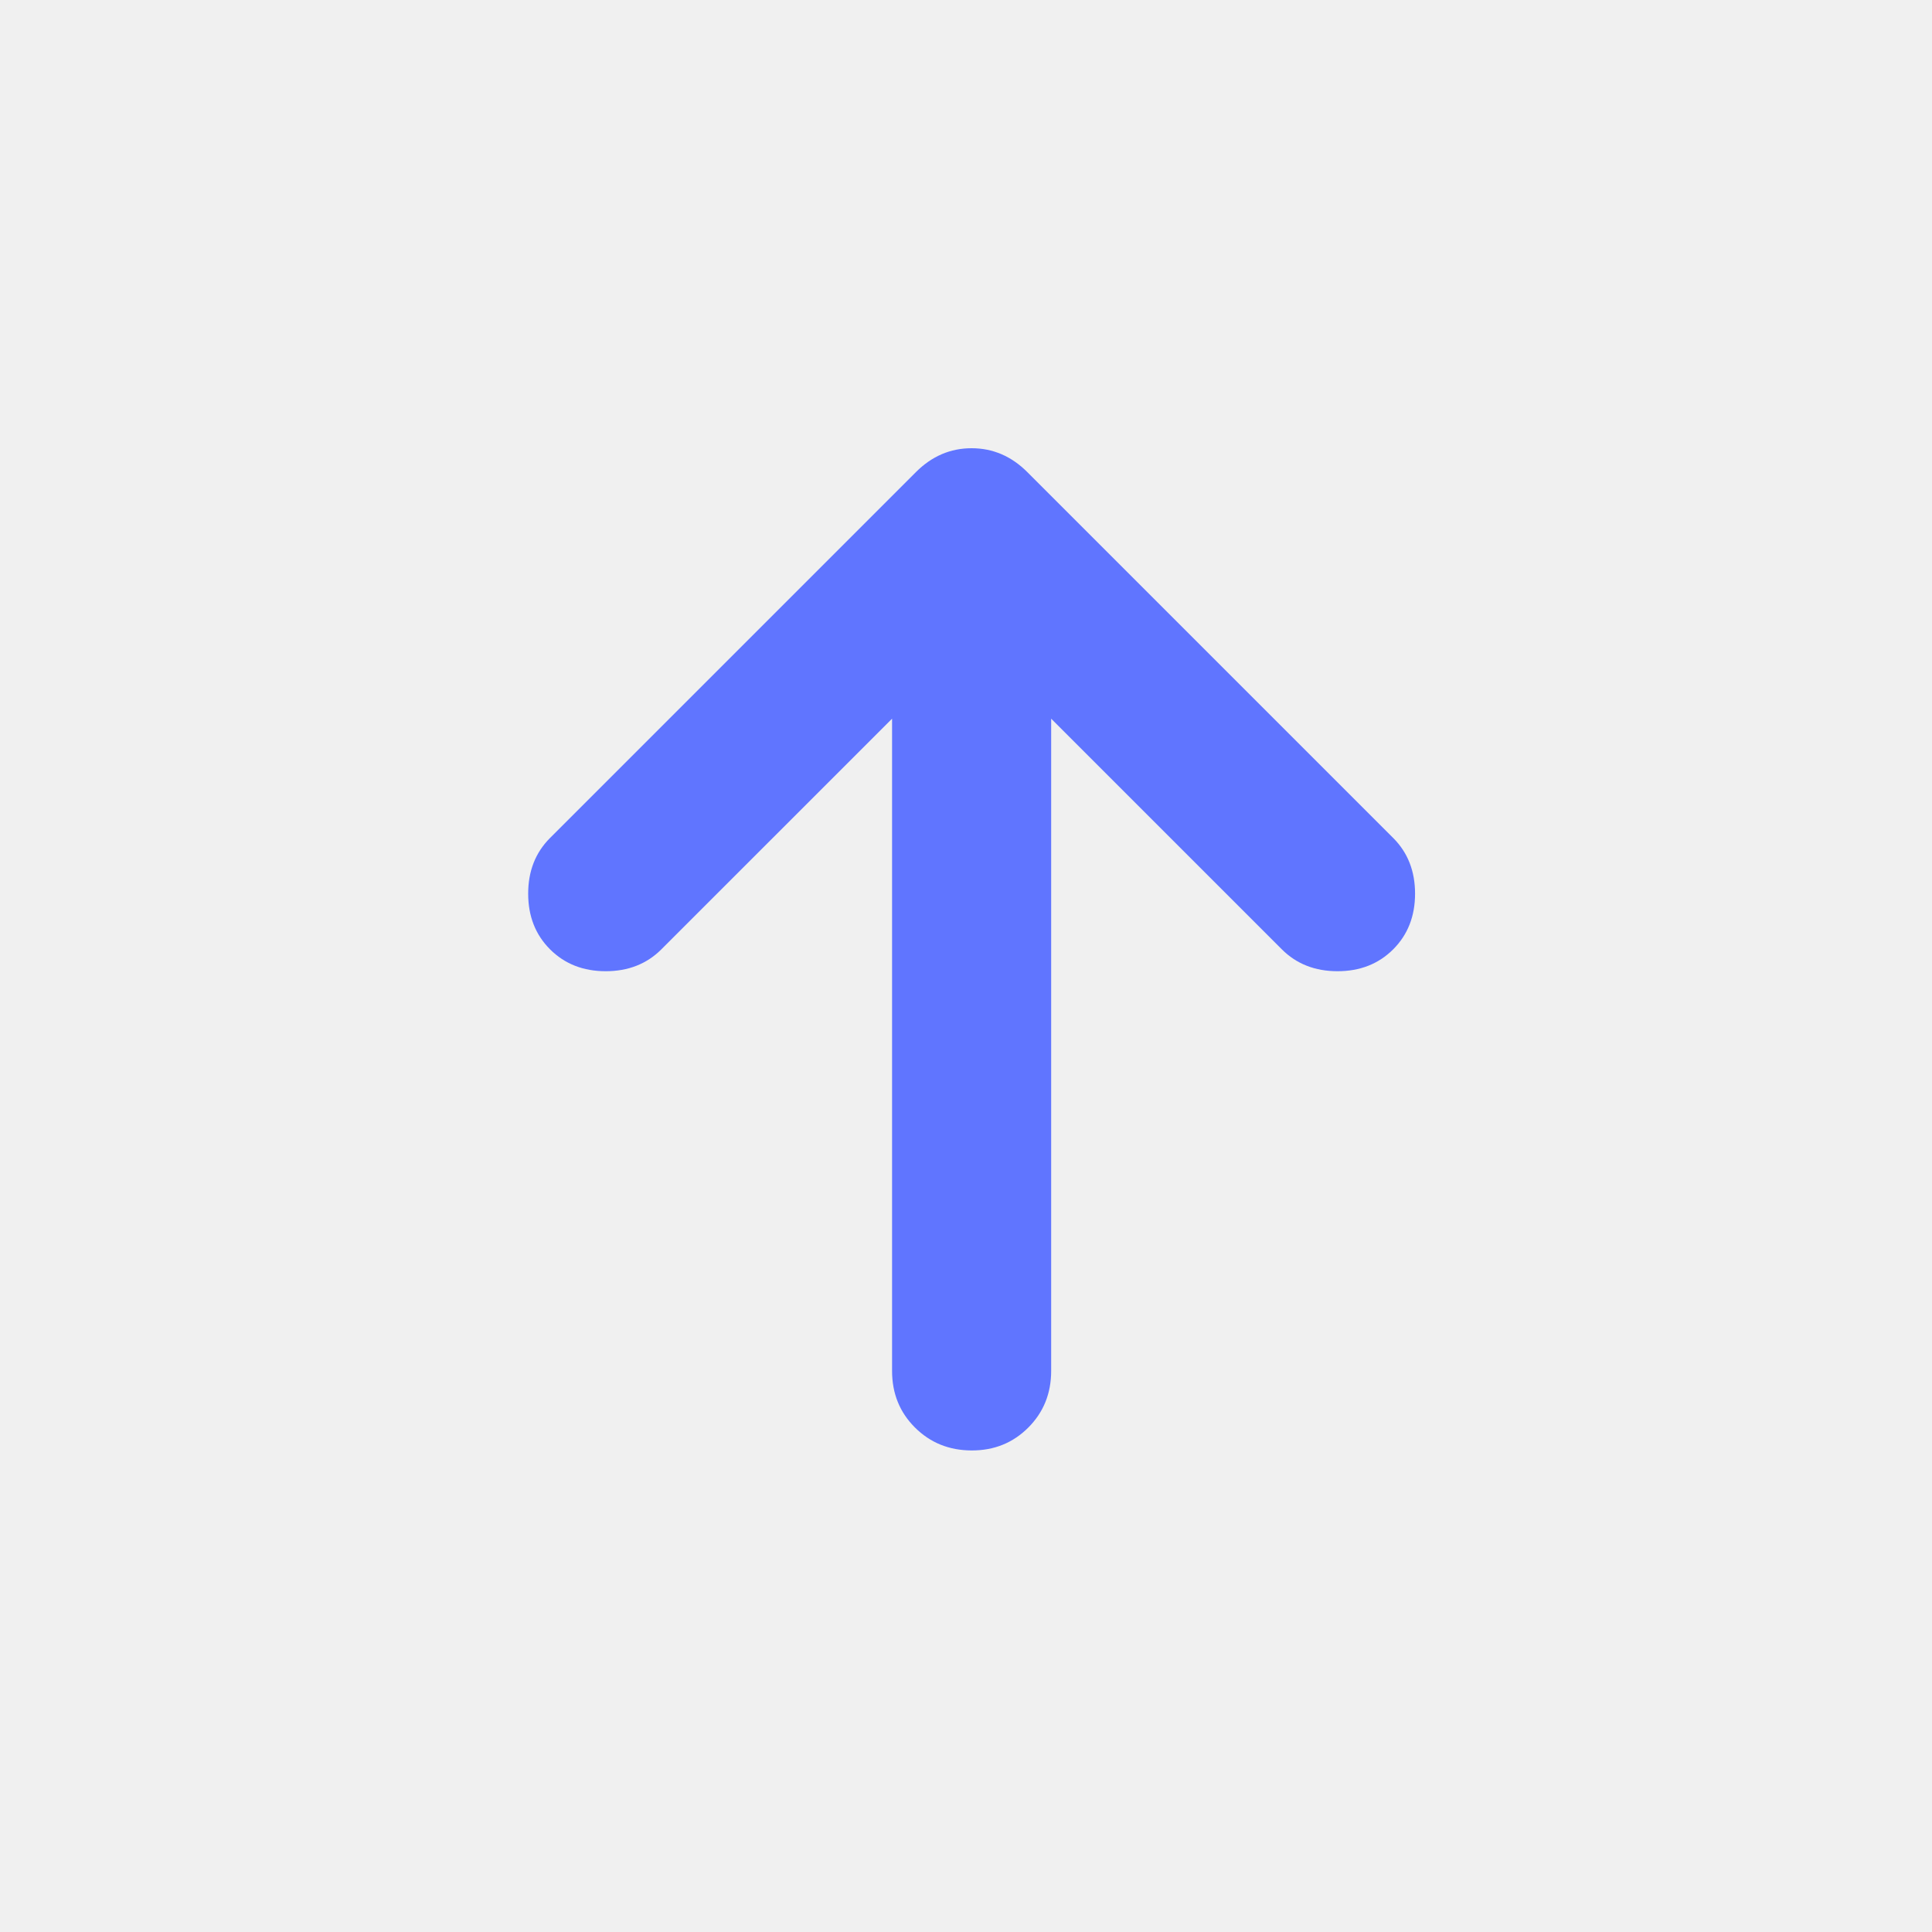
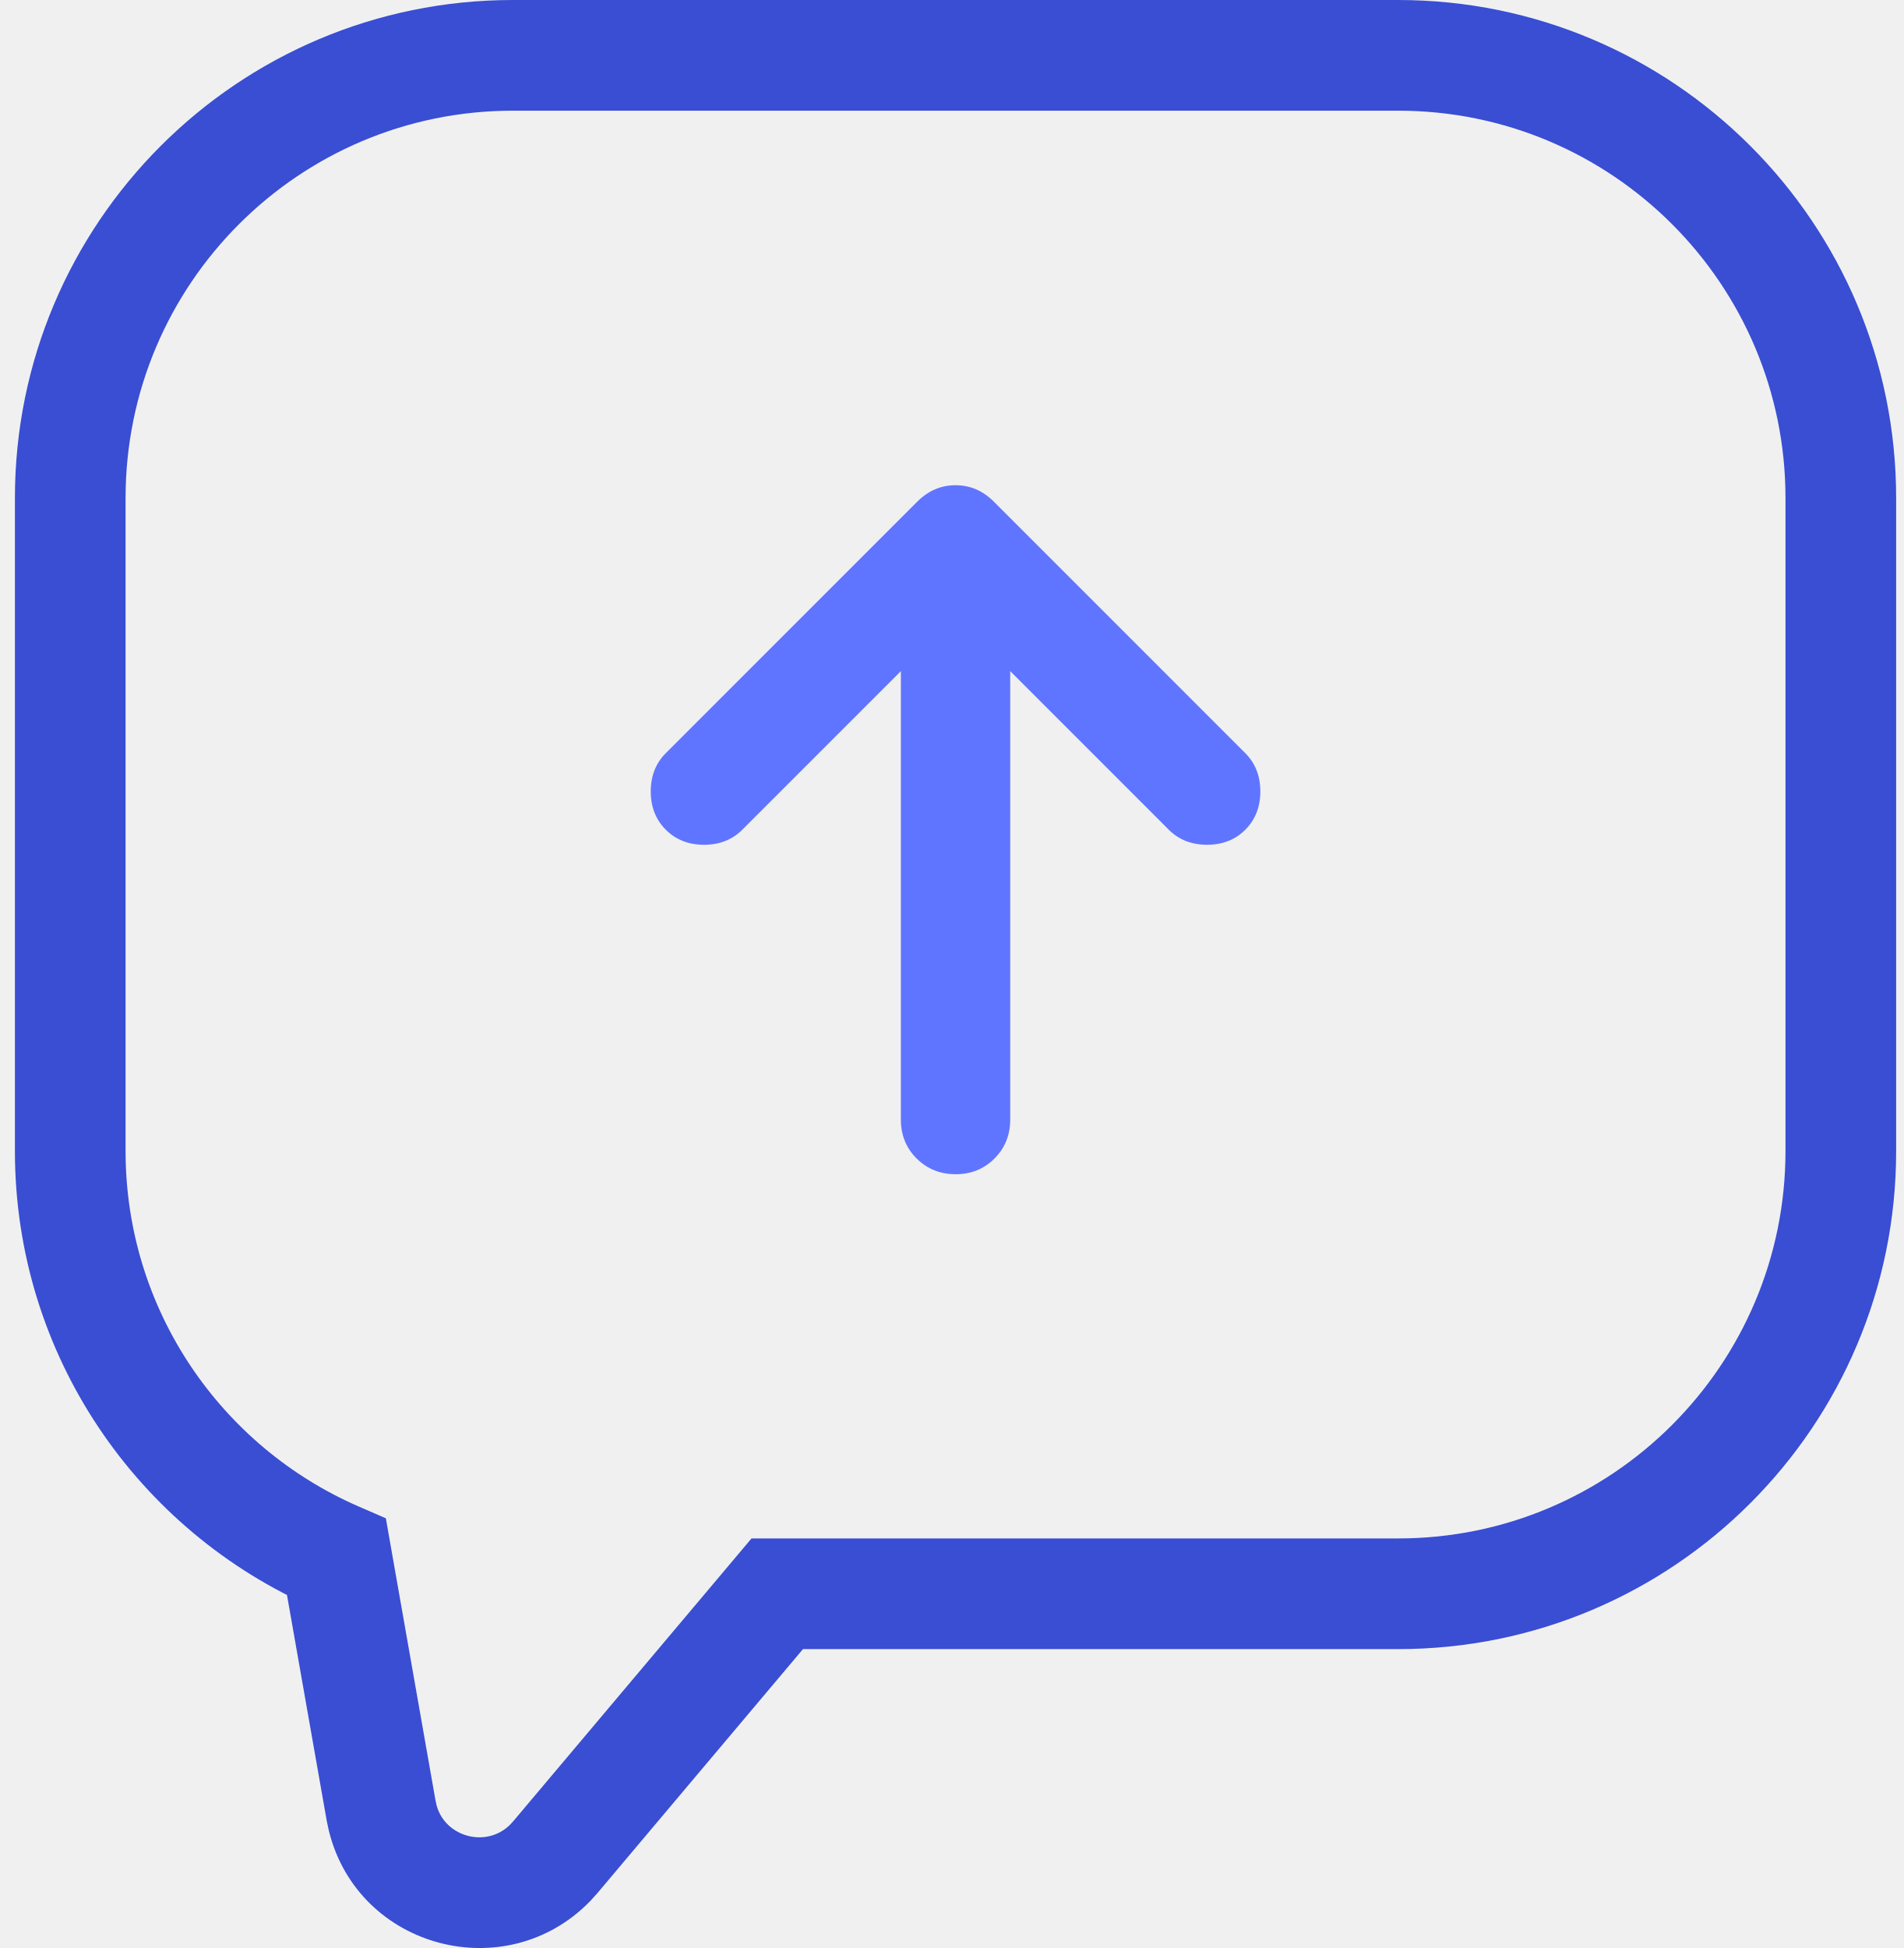
- <svg xmlns="http://www.w3.org/2000/svg" width="60" height="60" viewBox="0 0 60 60" fill="none">
-   <g clip-path="url(#clip0_297_3513)">
-     <path d="M27.704 22.319L20.54 29.482C20.087 29.935 19.511 30.162 18.811 30.162C18.111 30.162 17.535 29.935 17.082 29.482C16.629 29.029 16.403 28.453 16.403 27.753C16.403 27.053 16.629 26.477 17.082 26.024L28.445 14.661C28.939 14.167 29.516 13.92 30.174 13.92C30.833 13.92 31.41 14.167 31.904 14.661L43.267 26.024C43.72 26.477 43.946 27.053 43.946 27.753C43.946 28.453 43.72 29.029 43.267 29.482C42.814 29.935 42.237 30.162 41.538 30.162C40.838 30.162 40.261 29.935 39.808 29.482L32.645 22.319V42.575C32.645 43.275 32.407 43.862 31.933 44.336C31.459 44.81 30.873 45.047 30.174 45.045C29.476 45.043 28.89 44.806 28.416 44.334C27.941 43.861 27.704 43.275 27.704 42.575V22.319Z" fill="#6075FF" />
+ <svg xmlns="http://www.w3.org/2000/svg" width="86" height="88" viewBox="0 0 86 88" fill="none">
+   <path d="M35.119 71.998V69.498H33.956L33.207 70.387L35.119 71.998ZM25.099 83.888L26.951 85.568L26.982 85.534L27.011 85.499L25.099 83.888ZM24.862 84.15L26.651 85.897L26.683 85.864L26.714 85.829L24.862 84.15ZM17.294 82.138L14.85 82.664L14.86 82.707L14.871 82.751L17.294 82.138ZM17.22 81.793L14.758 82.226L14.766 82.273L14.776 82.319L17.22 81.793ZM15.205 70.346L17.667 69.912L17.434 68.589L16.202 68.053L15.205 70.346ZM63.174 2.5V5C72.839 5 80.674 12.835 80.674 22.5H83.174H85.674C85.674 10.073 75.601 -0 63.174 -0V2.5ZM83.174 22.5H80.674V51.998H83.174H85.674V22.5H83.174ZM83.174 51.998H80.674C80.674 61.663 72.839 69.498 63.174 69.498V71.998V74.498C75.601 74.498 85.674 64.424 85.674 51.998H83.174ZM63.174 71.998V69.498H35.119V71.998V74.498H63.174V71.998ZM35.119 71.998L33.207 70.387L23.187 82.278L25.099 83.888L27.011 85.499L37.03 73.609L35.119 71.998ZM25.099 83.888L23.247 82.209L23.01 82.471L24.862 84.15L26.714 85.829L26.951 85.568L25.099 83.888ZM24.862 84.15L23.073 82.404C21.986 83.517 20.088 82.985 19.718 81.524L17.294 82.138L14.871 82.751C16.209 88.036 22.861 89.778 26.651 85.897L24.862 84.15ZM17.294 82.138L19.738 81.611L19.664 81.266L17.22 81.793L14.776 82.319L14.85 82.664L17.294 82.138ZM17.22 81.793L19.682 81.359L17.667 69.912L15.205 70.346L12.742 70.779L14.758 82.226L17.22 81.793ZM15.205 70.346L16.202 68.053C10.002 65.356 5.674 59.18 5.674 51.998H3.174H0.674C0.674 61.241 6.248 69.176 14.207 72.638L15.205 70.346ZM3.174 51.998H5.674V22.5H3.174H0.674V51.998H3.174ZM3.174 22.5H5.674C5.674 12.835 13.509 5 23.174 5V2.5V-0C10.748 -0 0.674 10.073 0.674 22.5H3.174ZM23.174 2.5V5H63.174V2.5V-0H23.174V2.5Z" fill="#394ED3" />
+   <g clip-path="url(#clip0_429_2426)">
+     <path d="M40.704 30.319L33.54 37.482C33.087 37.935 32.511 38.162 31.811 38.162C31.111 38.162 30.535 37.935 30.082 37.482C29.629 37.029 29.403 36.453 29.403 35.753C29.403 35.053 29.629 34.477 30.082 34.024L41.445 22.661C41.939 22.167 42.516 21.92 43.174 21.92C43.833 21.92 44.41 22.167 44.904 22.661L56.267 34.024C56.72 34.477 56.946 35.053 56.946 35.753C56.946 36.453 56.72 37.029 56.267 37.482C55.814 37.935 55.237 38.162 54.538 38.162C53.838 38.162 53.261 37.935 52.808 37.482L45.645 30.319V50.575C45.645 51.275 45.407 51.862 44.933 52.336C44.459 52.81 43.873 53.047 43.174 53.045C42.476 53.043 41.89 52.806 41.416 52.334C40.941 51.861 40.704 51.275 40.704 50.575V30.319Z" fill="#6075FF" />
  </g>
  <defs>
-     <clipPath id="clip0_297_3513">
-       <rect width="59.286" height="59.286" fill="white" transform="translate(0.531006 0.580078)" />
+     <clipPath id="clip0_429_2426">
+       <rect width="59.286" height="59.286" fill="white" transform="translate(13.531 8.58008)" />
    </clipPath>
  </defs>
</svg>
